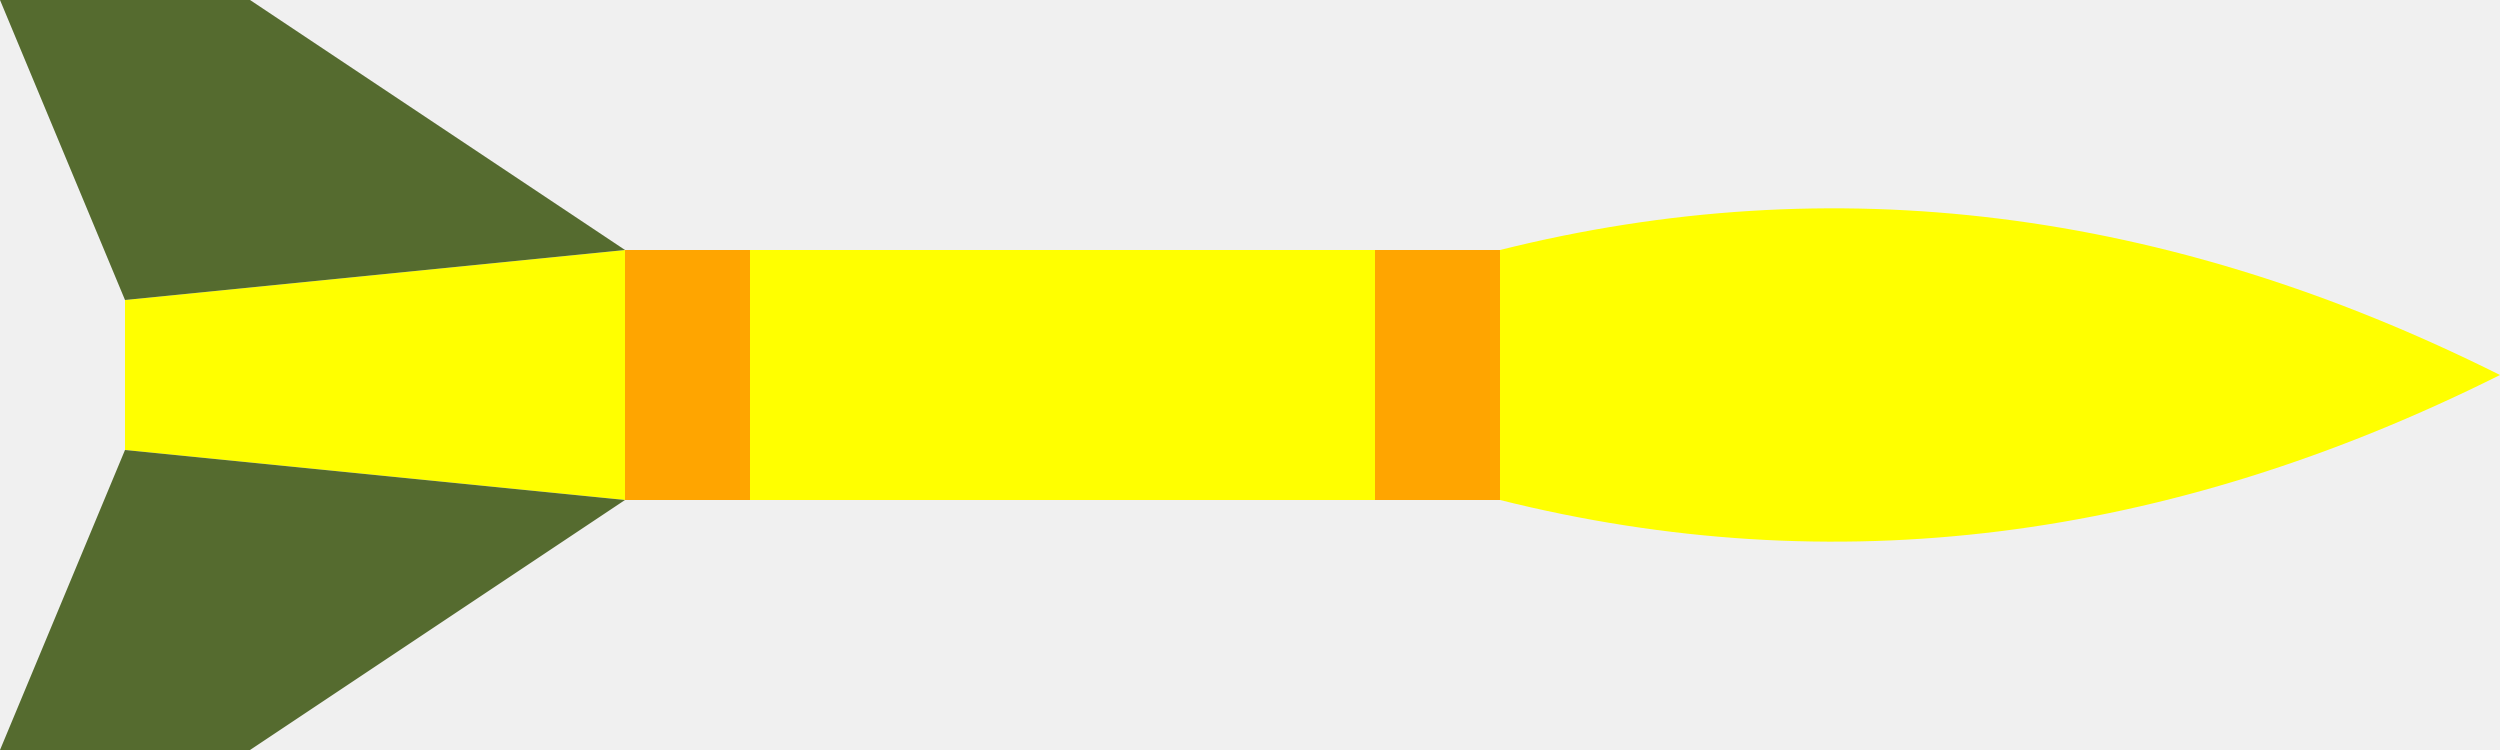
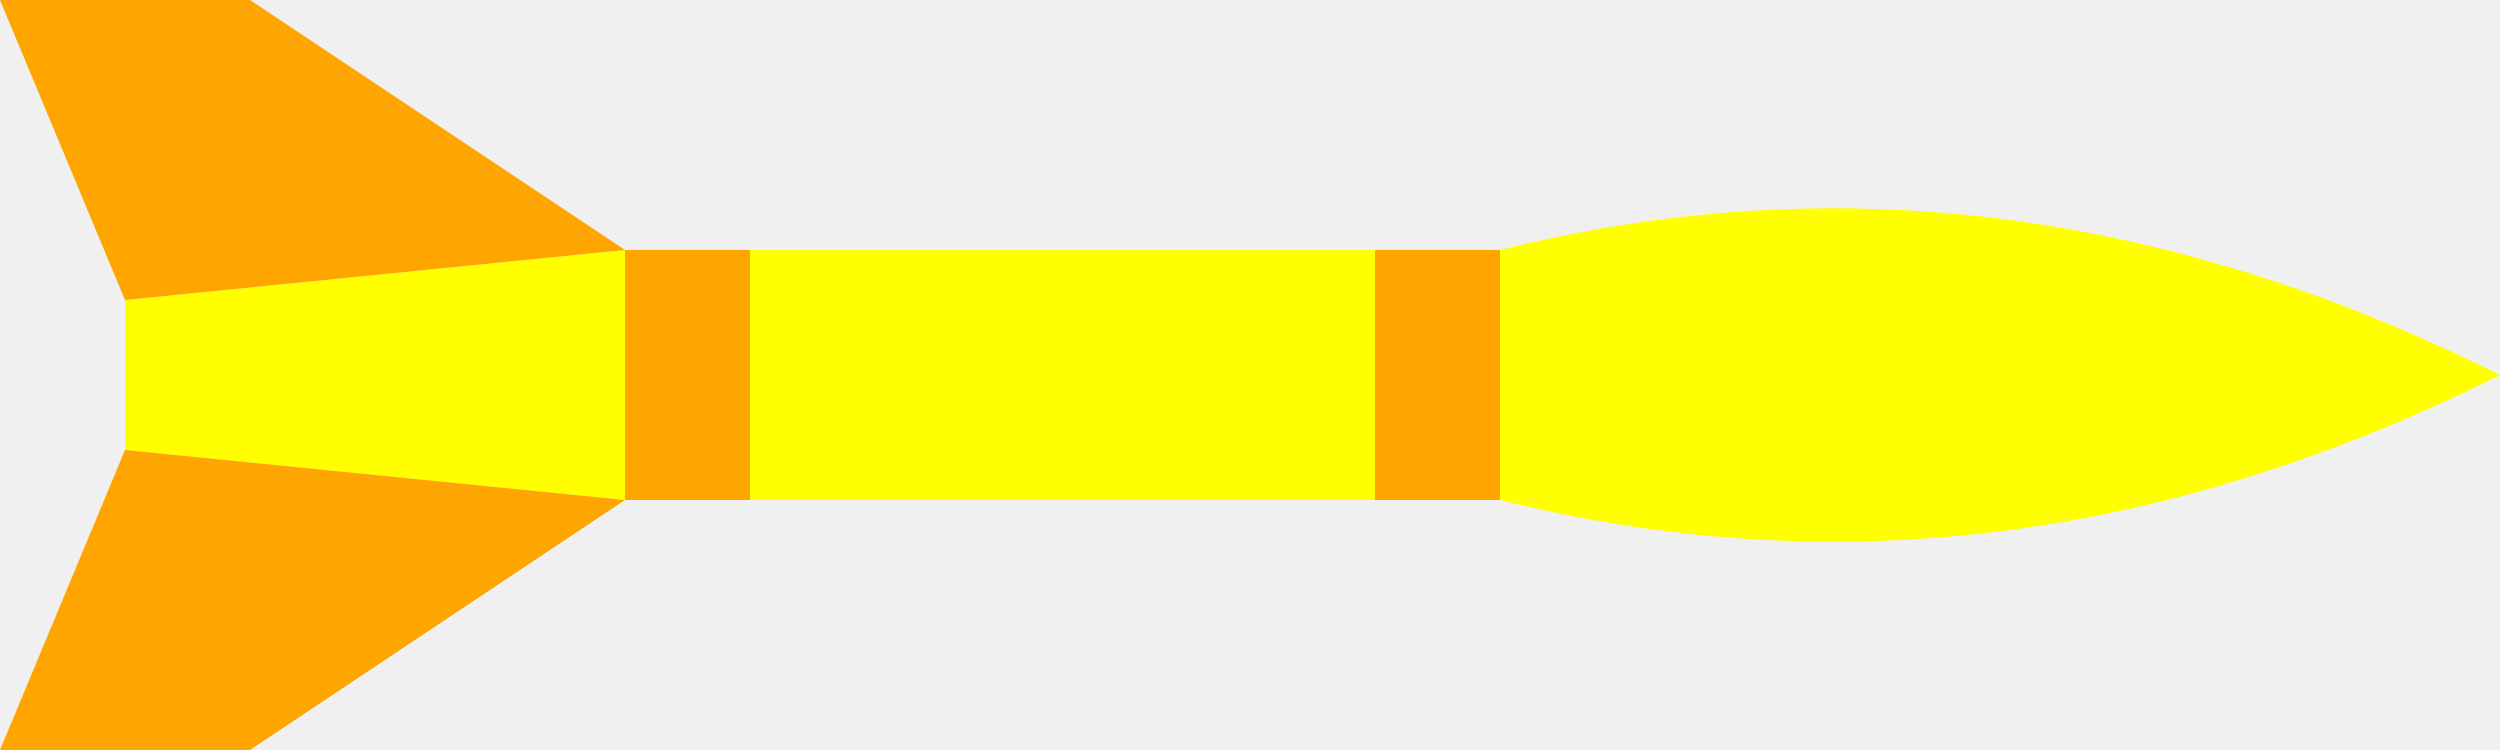
<svg xmlns="http://www.w3.org/2000/svg" viewBox="0 35 100 30">
  <mask id="rocket">
    <rect width="100" height="100" fill="black" />
    <path d="M 5 47 L 25 45 L 60 45 Q 80 40 100 50 Q 80 60 60 55 L 25 55 L 5 53 Z" fill="white" />
  </mask>
  <rect x="0" width="25" height="100" fill="yellow" mask="url(#rocket)" />
  <rect x="25" width="5" height="100" fill="orange" mask="url(#rocket)" />
  <rect x="30" width="25" height="100" fill="yellow" mask="url(#rocket)" />
  <rect x="55" width="5" height="100" fill="orange" mask="url(#rocket)" />
  <rect x="60" width="40" height="100" fill="yellow" mask="url(#rocket)" />
-   <polygon points="5,47 25,45 10,35 0,35" fill="darkolivegreen" />
-   <polygon points="5,53 25,55 10,65 0,65" fill="darkolivegreen" />
+   <polygon points="5,47 25,45 10,35 0,35" fill="orange" />
+   <polygon points="5,53 25,55 10,65 0,65" fill="orange" />
</svg>
